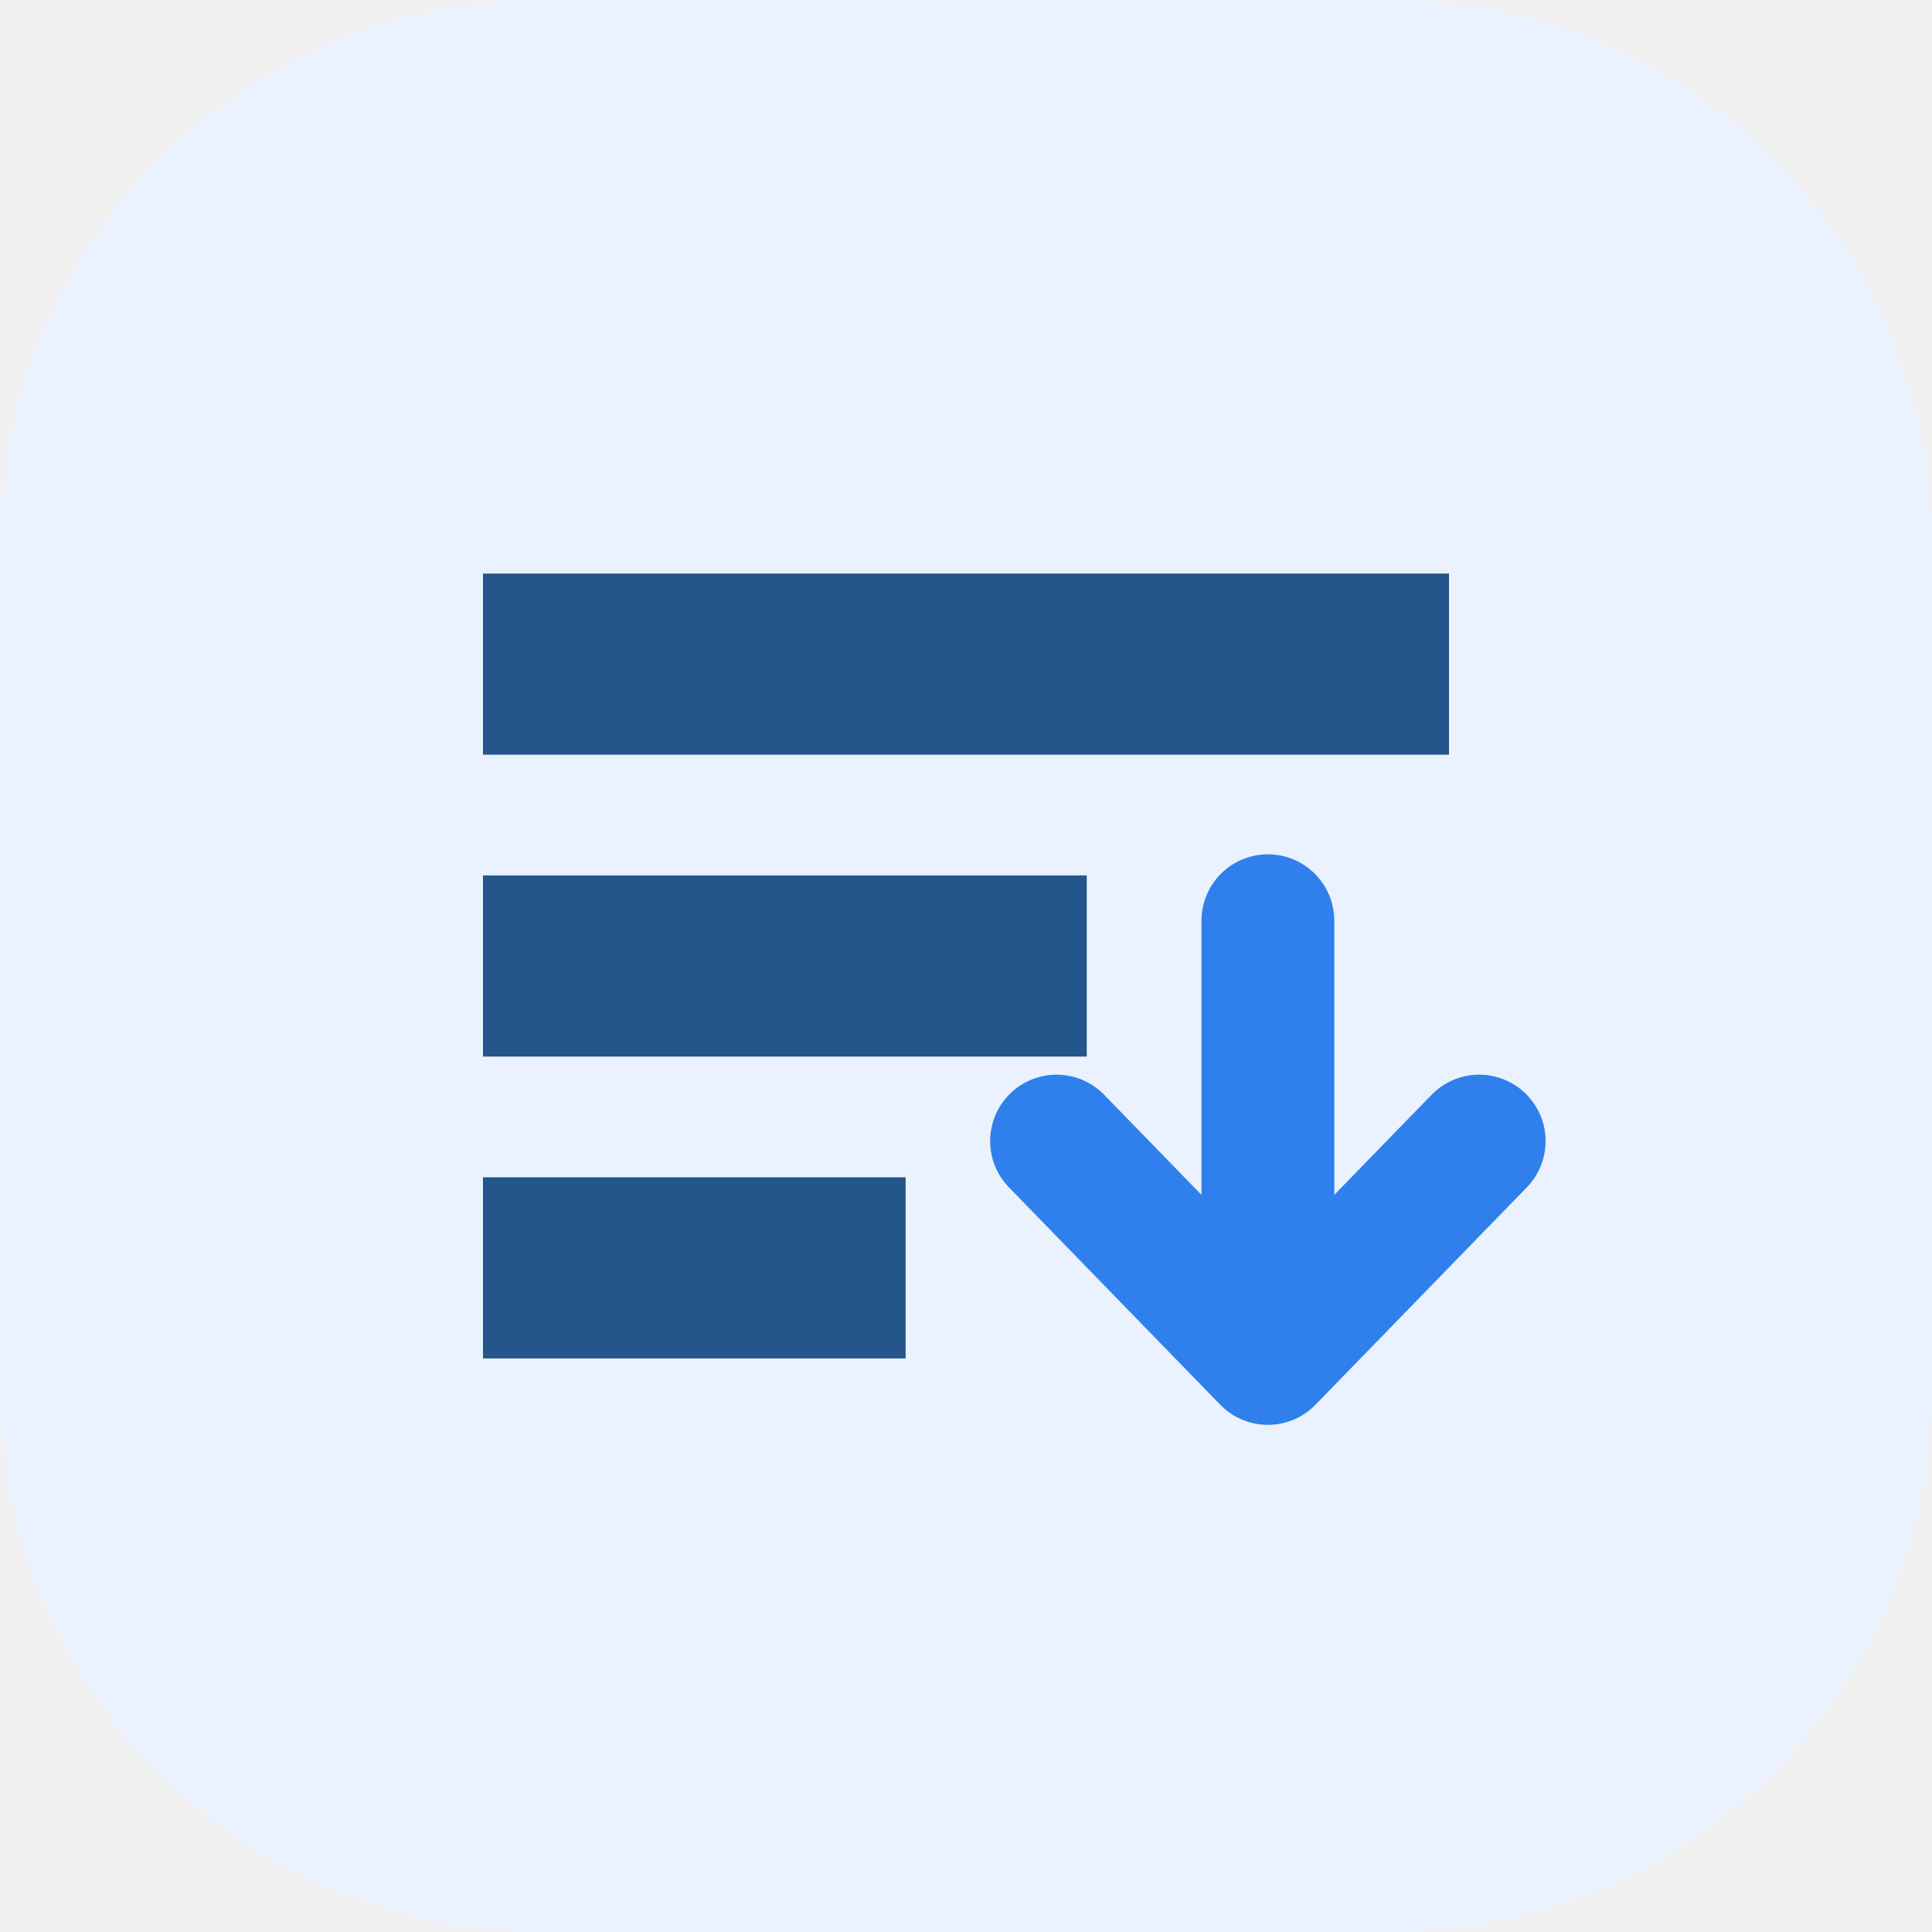
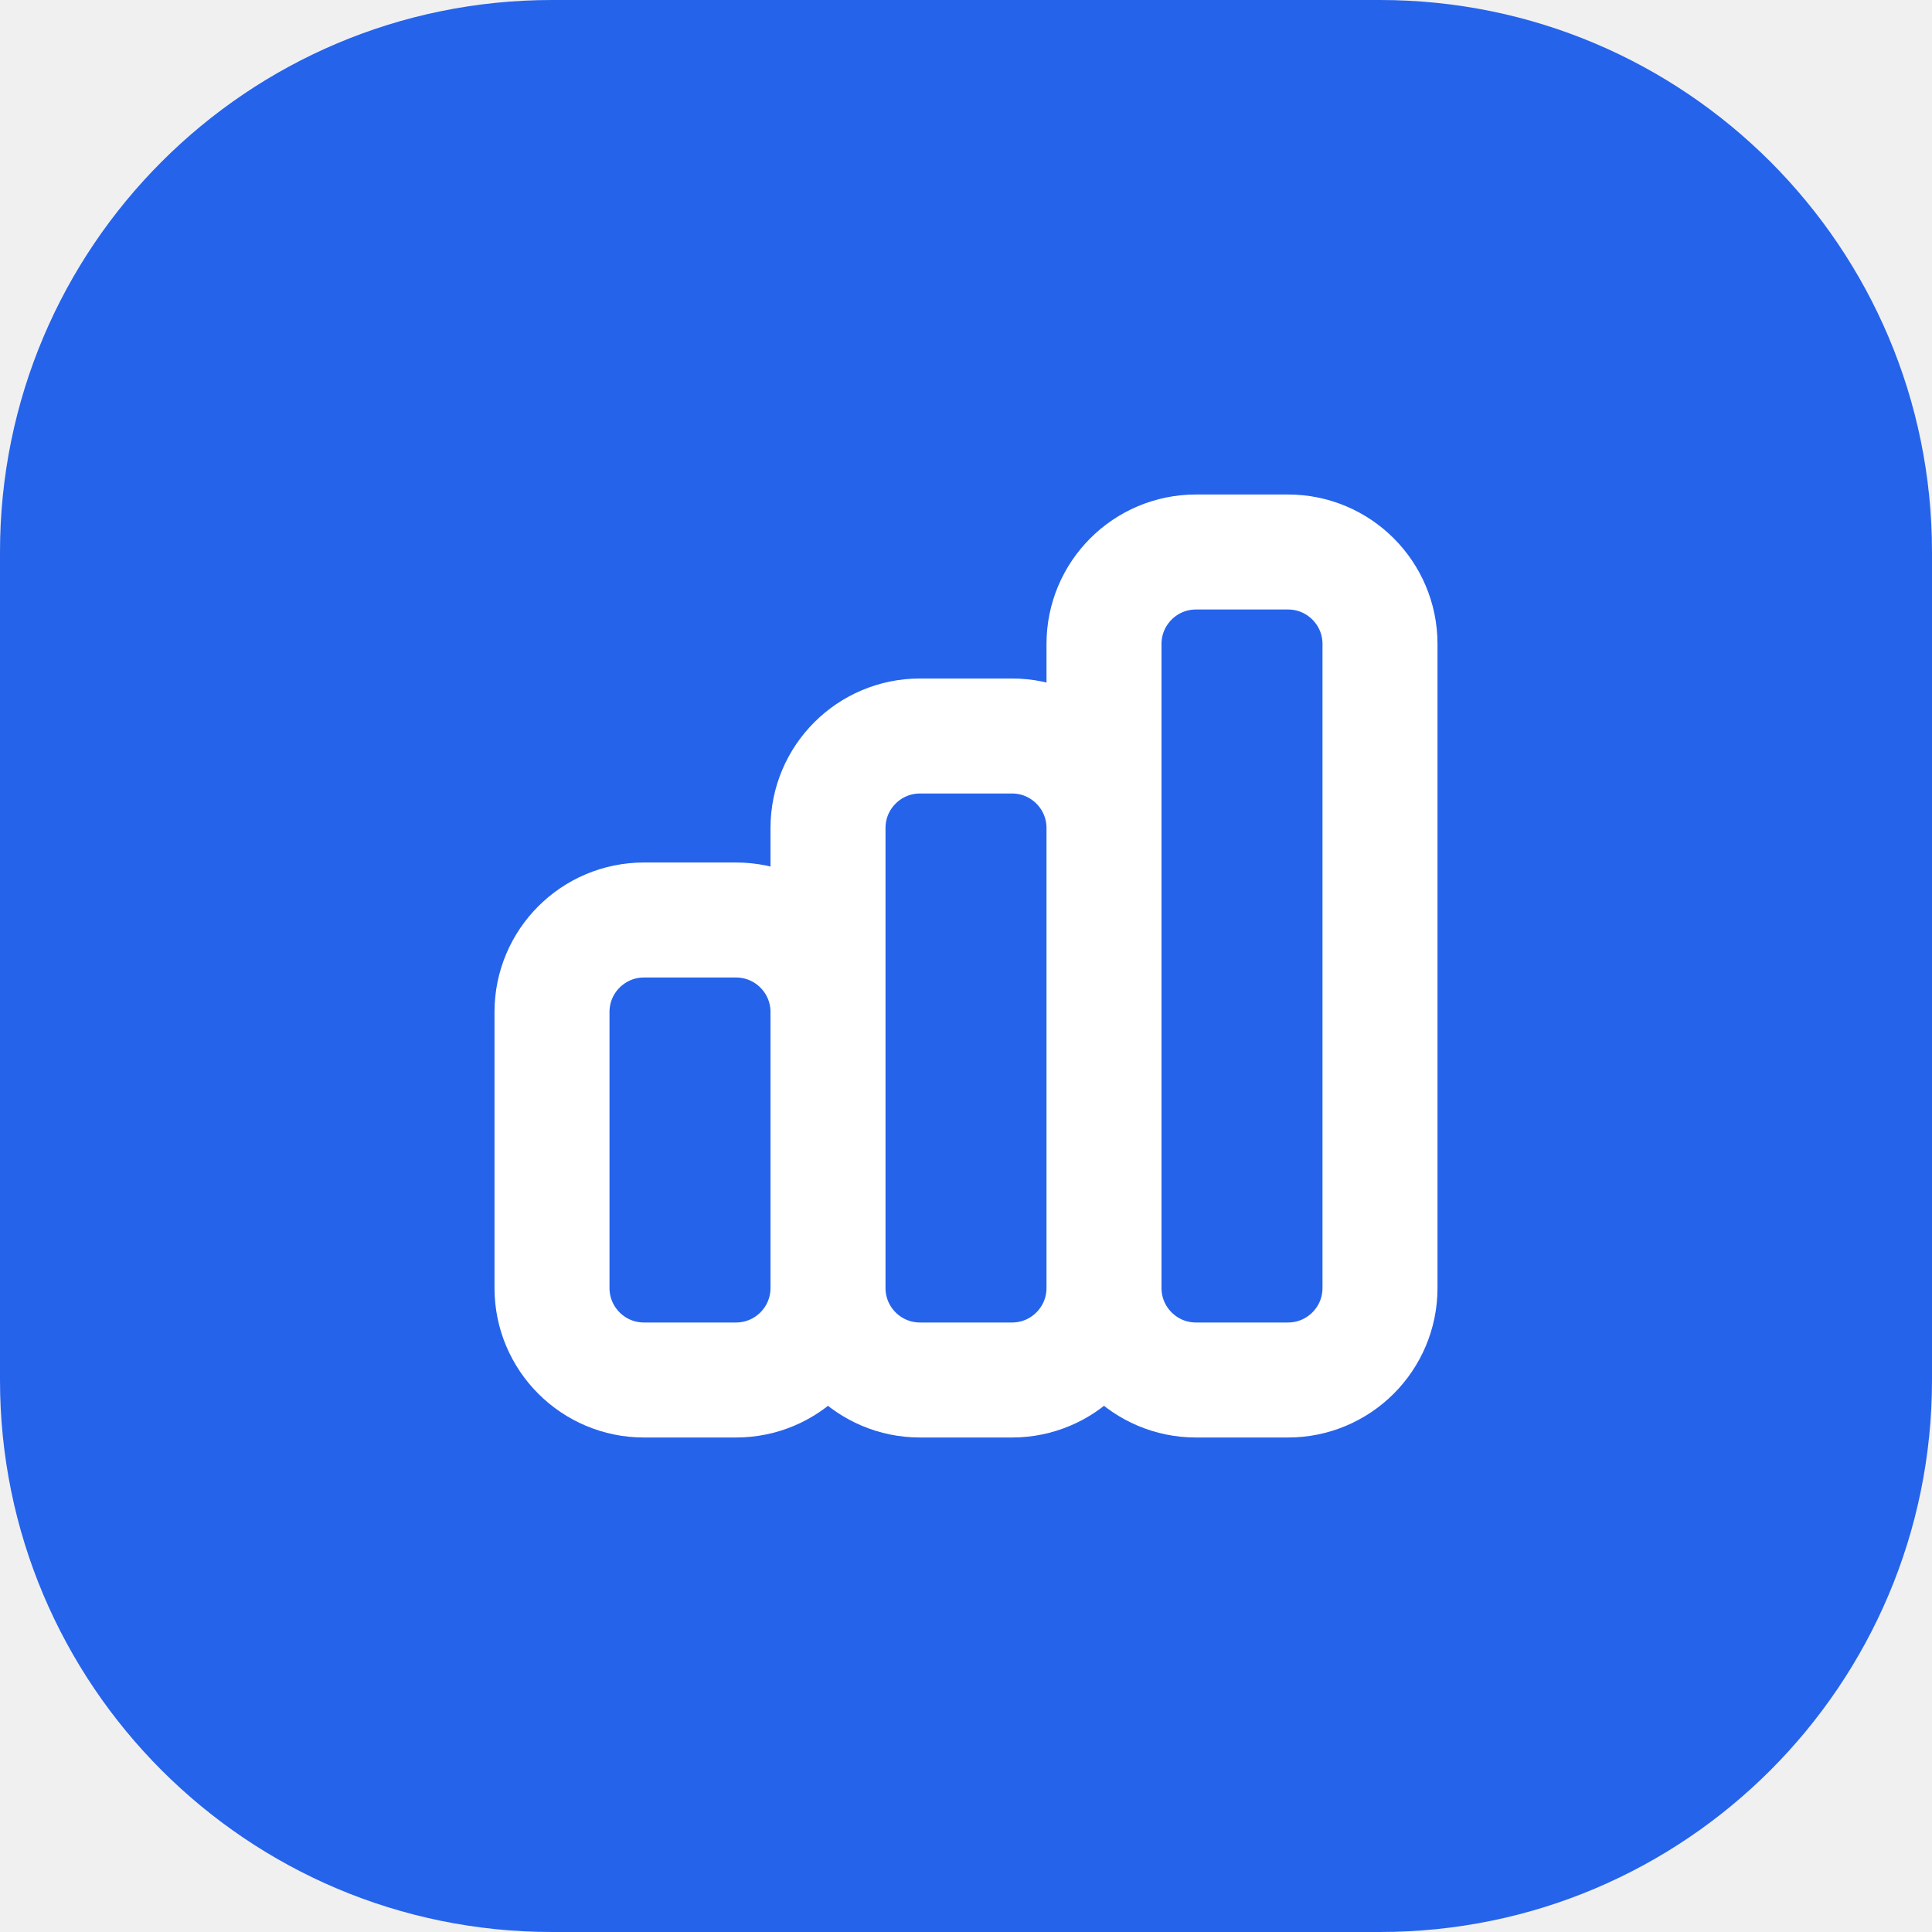
- <svg xmlns="http://www.w3.org/2000/svg" viewBox="0 0 32 32" role="img" aria-label="财务运营平台">
-   <rect width="32" height="32" rx="9" fill="#EAF2FF" />
-   <path d="M8 9.5h16v3H8zm0 5h10v3H8zm0 5h7v3H8z" fill="#24558B" />
-   <path d="M21 15.25v7.25m-3.5-3.6L21 22.5l3.5-3.6" fill="none" stroke="#2F80ED" stroke-linecap="round" stroke-linejoin="round" stroke-width="2.2" />
+ <svg xmlns="http://www.w3.org/2000/svg" viewBox="0 0 28 28">
+   <rect width="28" height="28" rx="8" fill="#2563EB" />
+   <g transform="translate(6 6) scale(.6666667)" fill="none" stroke="#FFF" stroke-linecap="round" stroke-linejoin="round" stroke-width="2.5">
+     <path d="M9 19v-6a2 2 0 0 0-2-2H5a2 2 0 0 0-2 2v6a2 2 0 0 0 2 2h2a2 2 0 0 0 2-2Zm0 0V9a2 2 0 0 1 2-2h2a2 2 0 0 1 2 2v10m-6 0a2 2 0 0 0 2 2h2a2 2 0 0 0 2-2m0 0V5a2 2 0 0 1 2-2h2a2 2 0 0 1 2 2v14a2 2 0 0 1-2 2h-2a2 2 0 0 1-2-2Z" />
+   </g>
</svg>
